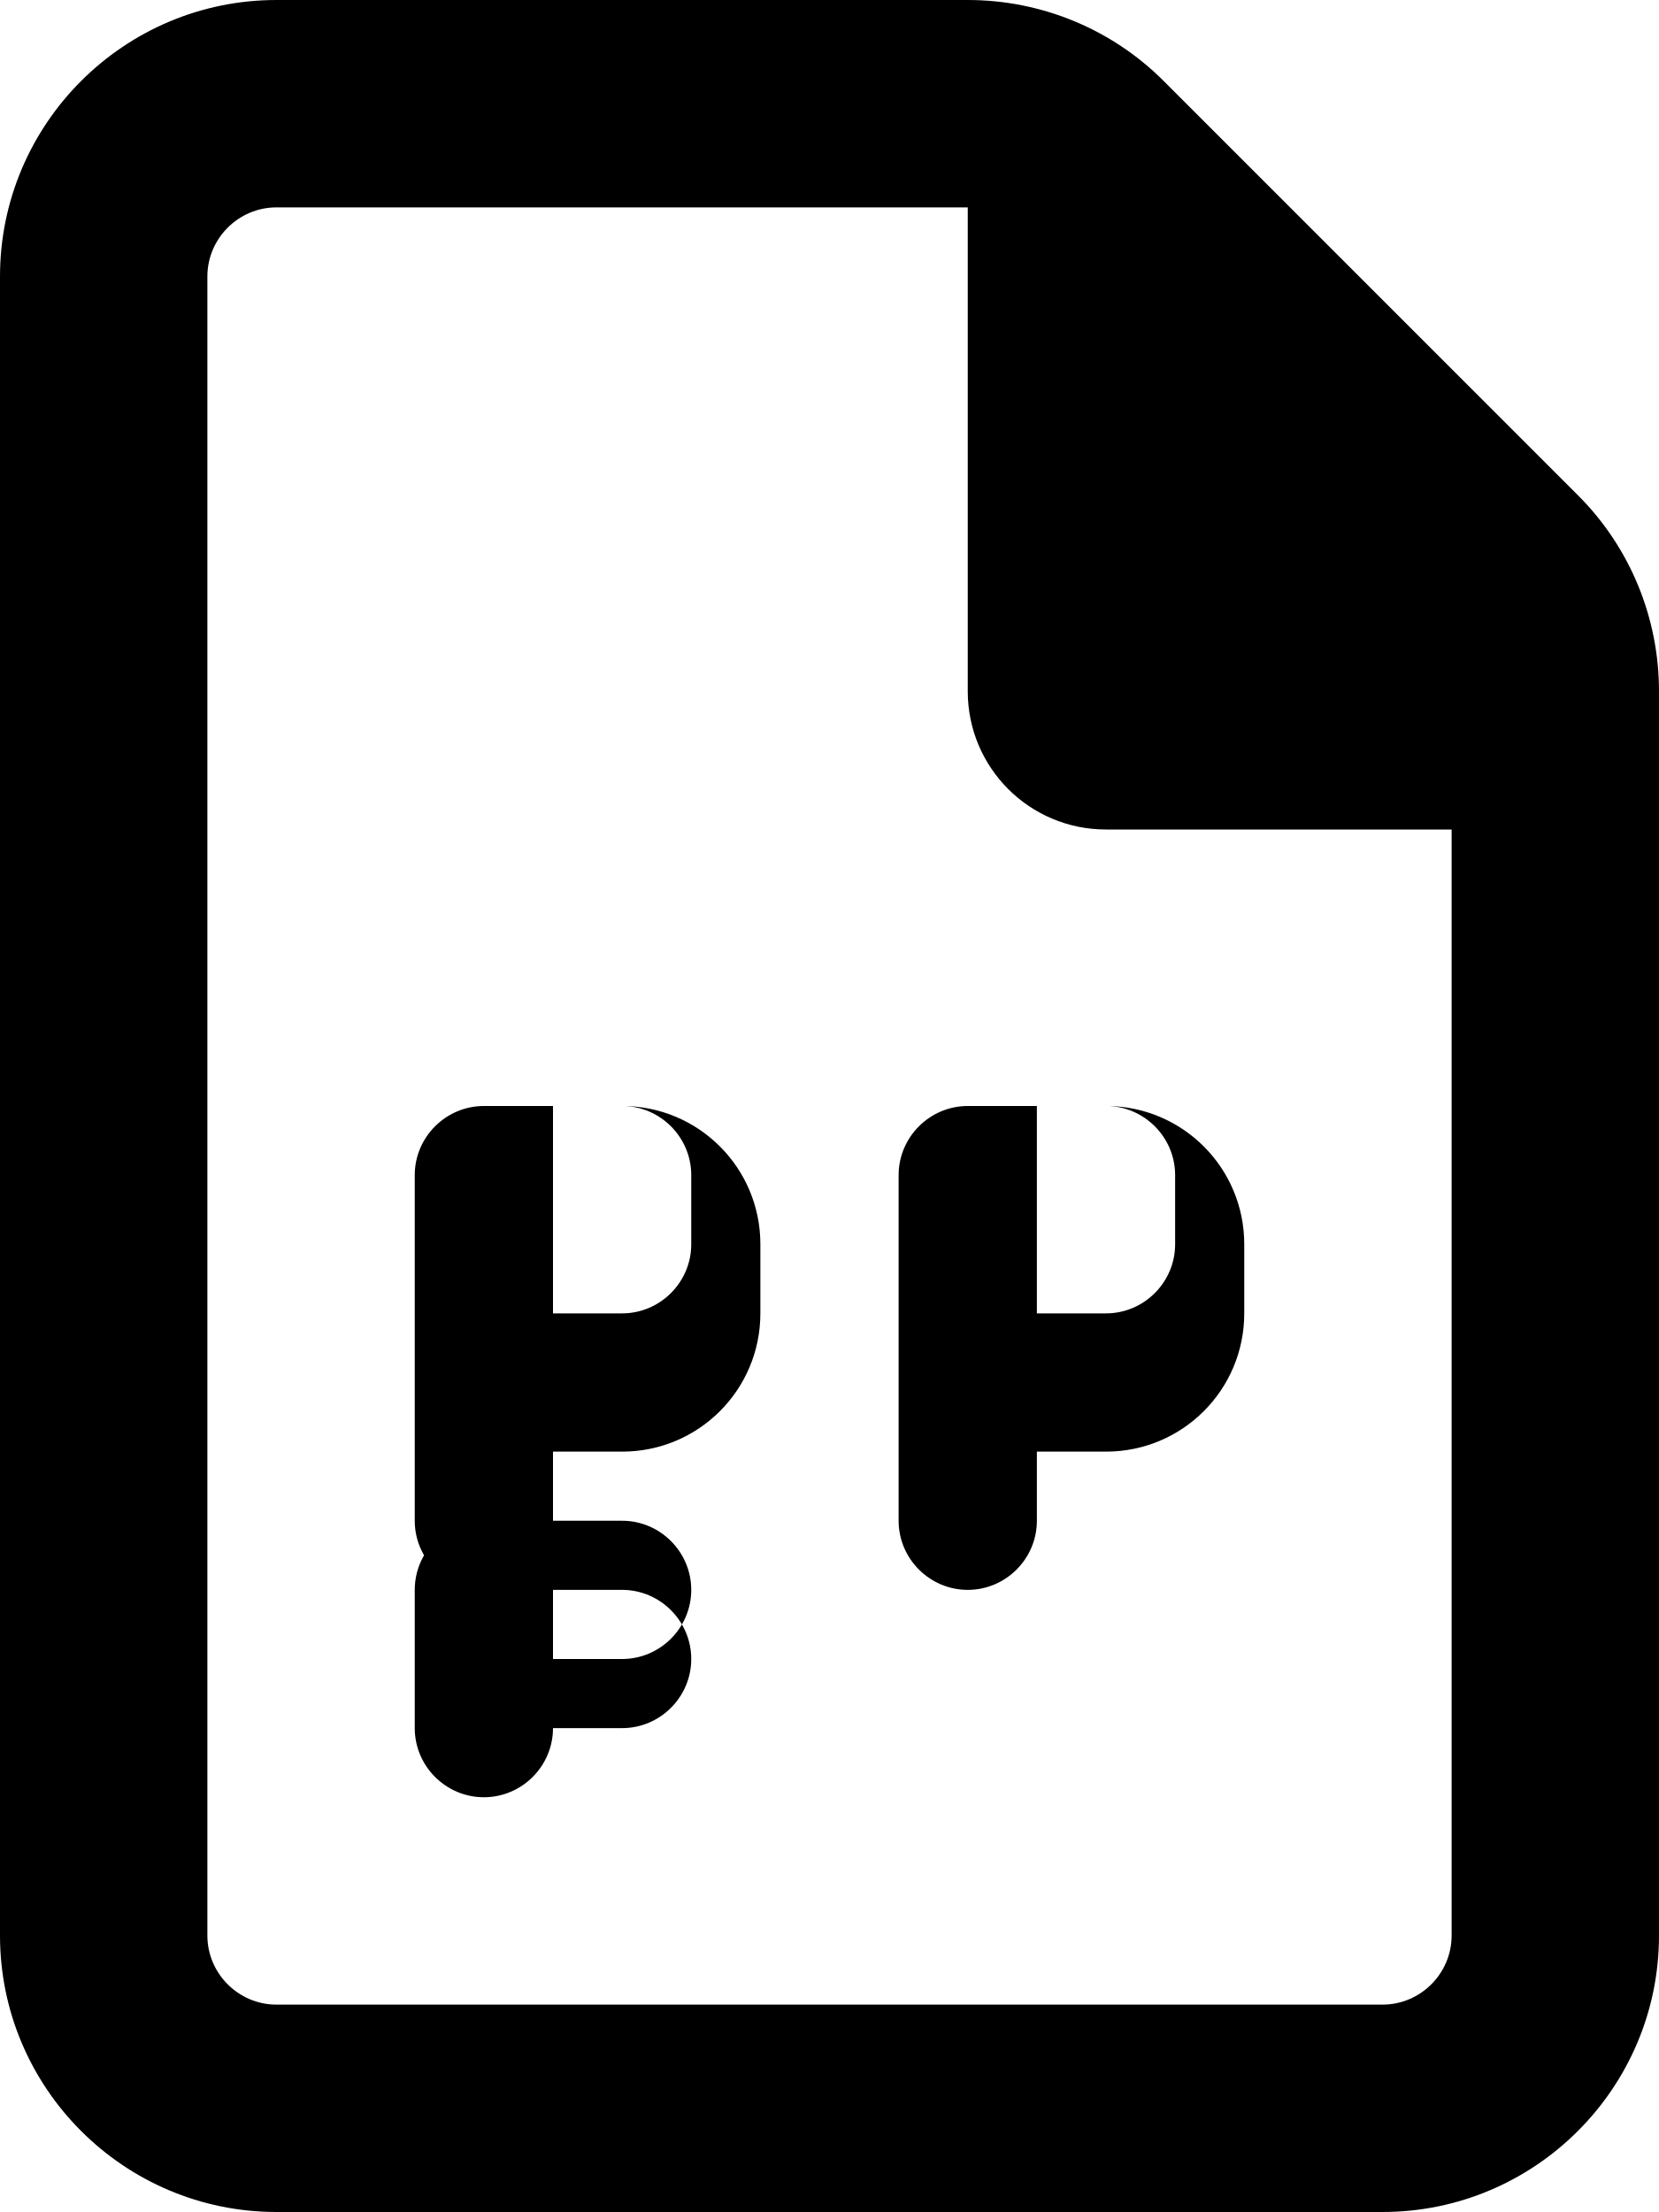
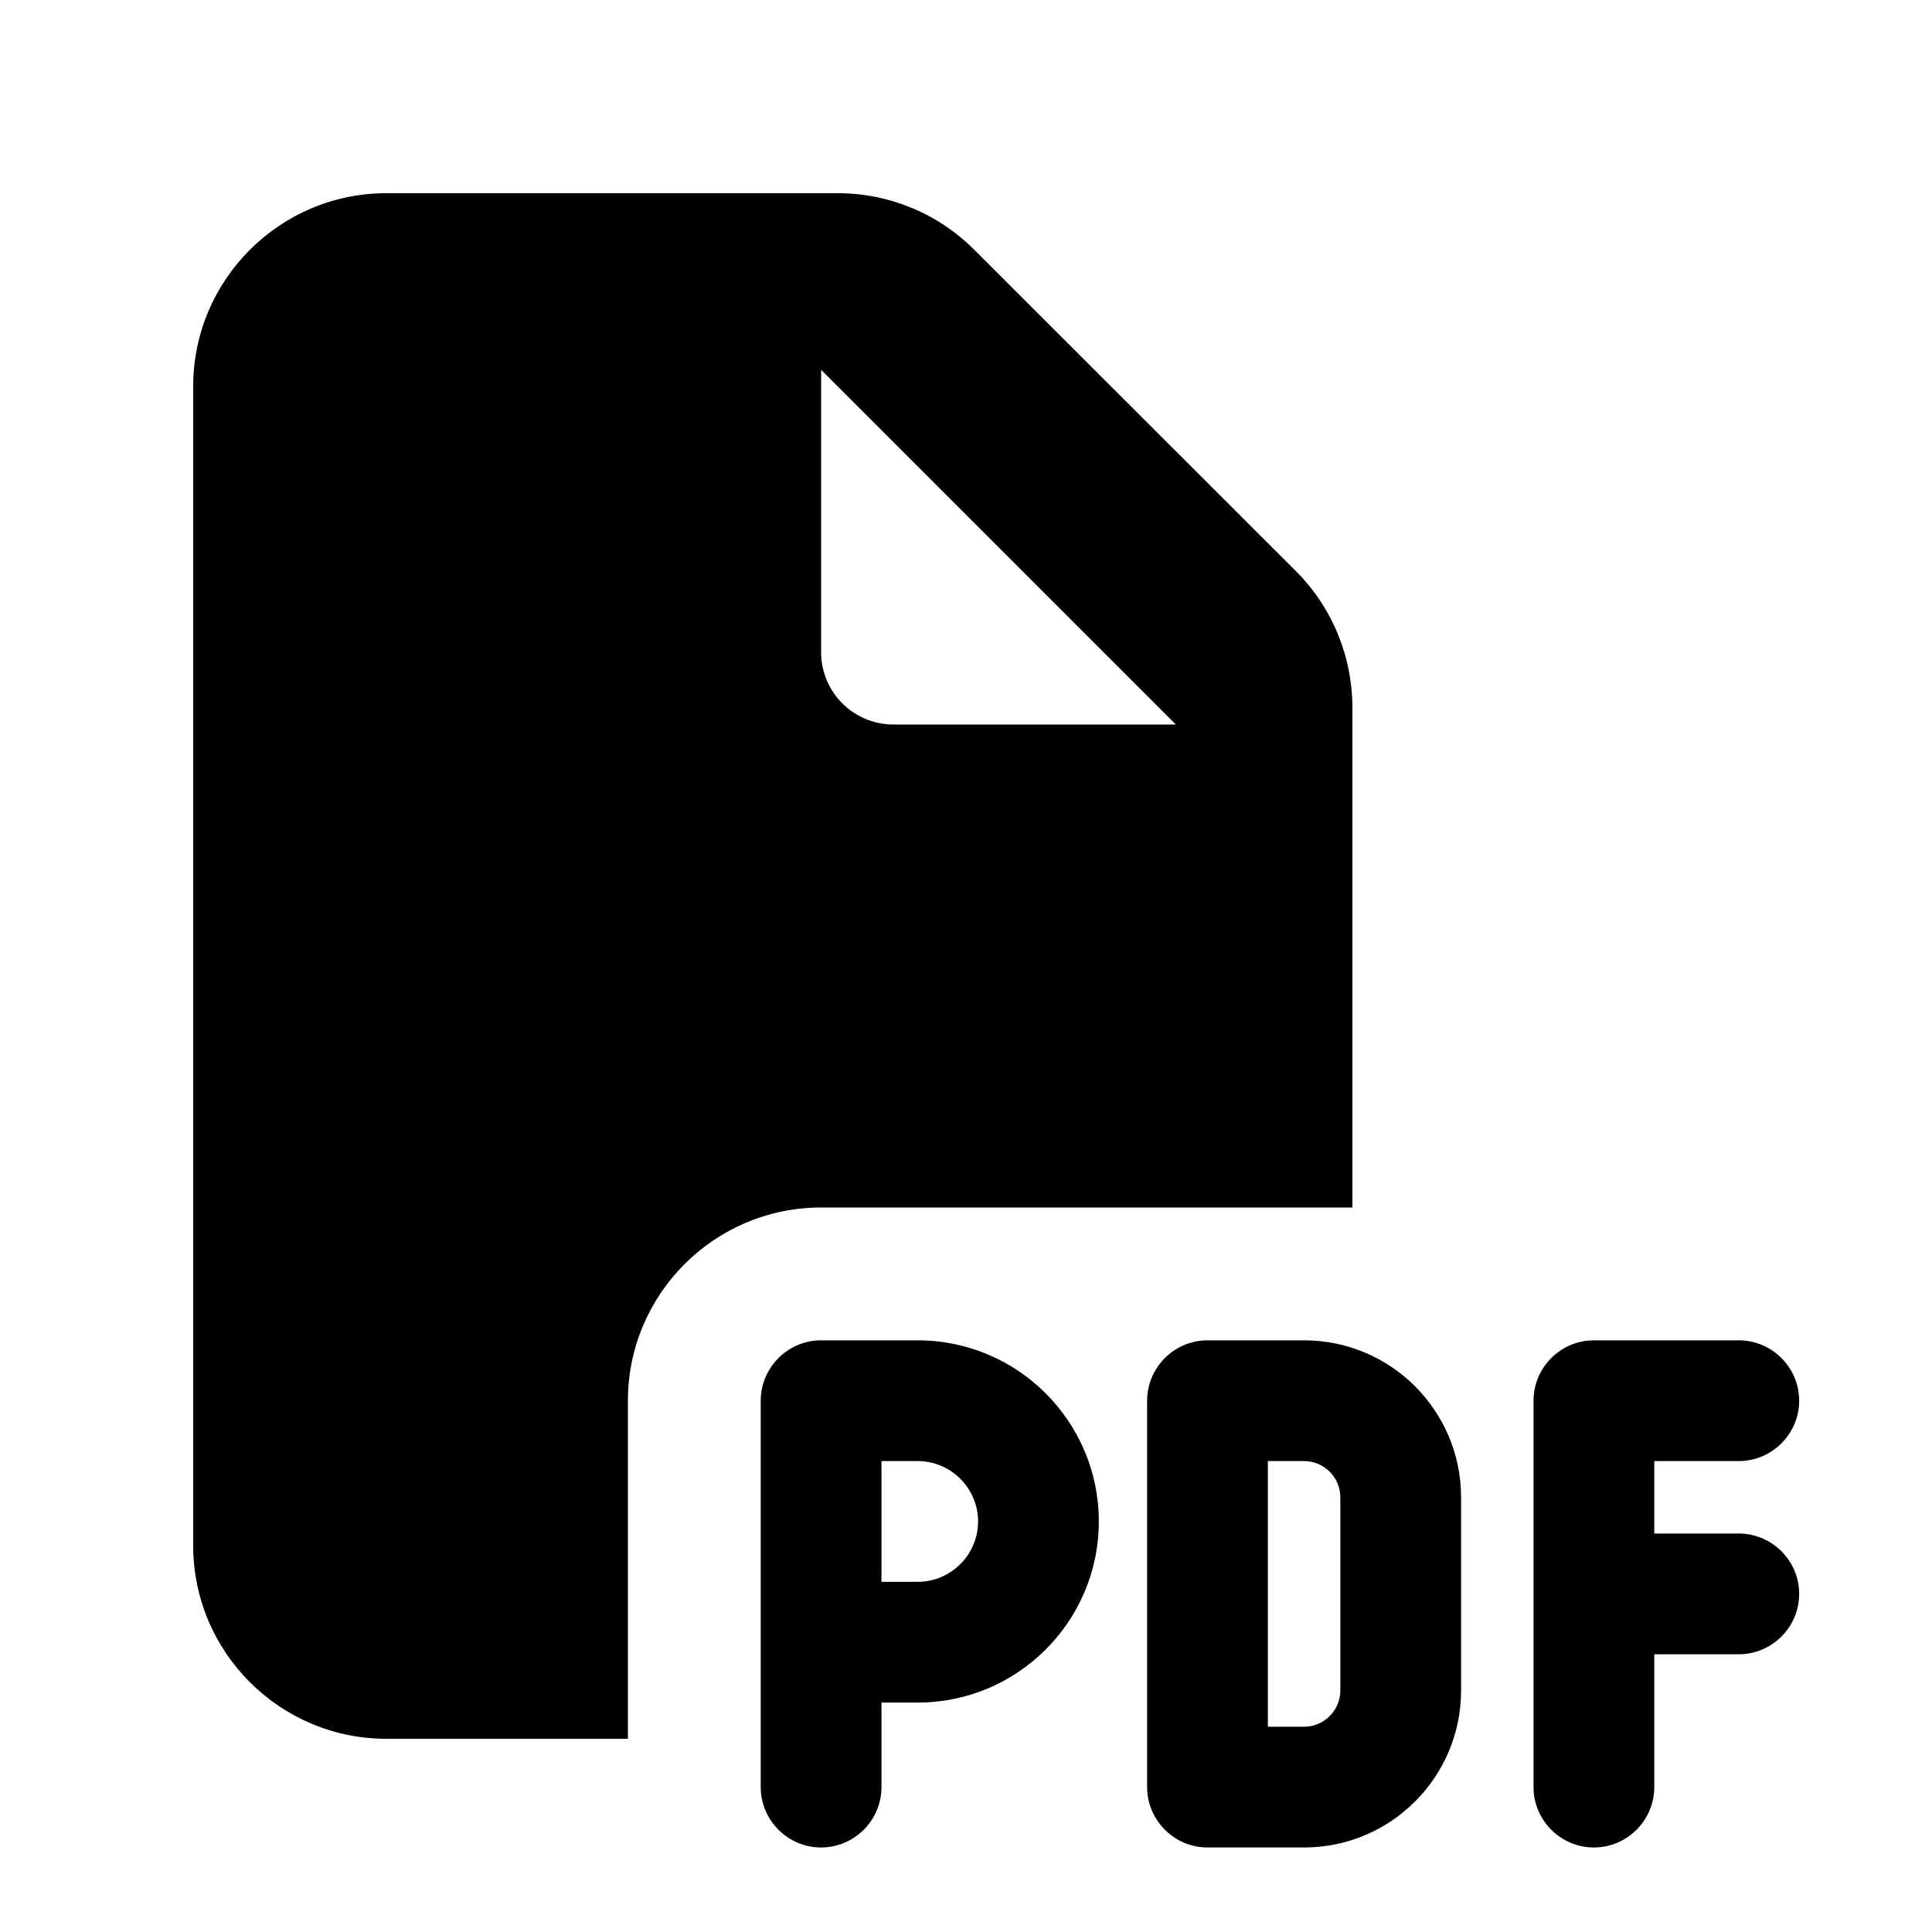
- <svg xmlns="http://www.w3.org/2000/svg" viewBox="0 0 384 512">
-   <path d="M64 0C28.7 0 0 28.7 0 64V448c0 35.3 28.7 64 64 64H320c35.3 0 64-28.7 64-64V160c0-17-6.7-33.3-18.7-45.3l-96-96C257.3 6.7 241 0 224 0H64zm0 48H224V160c0 17.7 14.3 32 32 32H336V448c0 8.8-7.2 16-16 16H64c-8.8 0-16-7.2-16-16V64c0-8.8 7.2-16 16-16zm240 112L272 80v80h32zM96 272c0-8.8 7.2-16 16-16h32c17.7 0 32 14.3 32 32v16c0 17.7-14.3 32-32 32h-16v16c0 8.8-7.2 16-16 16s-16-7.2-16-16V272zm32 16v16h16c8.8 0 16-7.2 16-16v-16c0-8.8-7.2-16-16-16h-16zm80-16c0-8.8 7.2-16 16-16h32c17.7 0 32 14.3 32 32v16c0 17.7-14.3 32-32 32h-16v16c0 8.8-7.2 16-16 16s-16-7.2-16-16V272zm32 16v16h16c8.8 0 16-7.2 16-16v-16c0-8.8-7.2-16-16-16h-16zm-144 80c0-8.8 7.2-16 16-16h32c8.8 0 16 7.2 16 16s-7.2 16-16 16H128v16c0 8.8-7.2 16-16 16s-16-7.2-16-16V352zm32 16v16h16c8.8 0 16-7.2 16-16s-7.2-16-16-16h-16z" />
+ <svg xmlns="http://www.w3.org/2000/svg" viewBox="0 0 640 640">
+   <path d="M128 64C92.7 64 64 92.7 64 128L64 512C64 547.3 92.7 576 128 576L208 576L208 464C208 428.7 236.7 400 272 400L448 400L448 234.5C448 217.5 441.3 201.2 429.3 189.2L322.7 82.7C310.7 70.7 294.5 64 277.5 64L128 64zM389.5 240L296 240C282.7 240 272 229.3 272 216L272 122.5L389.5 240zM272 444C261 444 252 453 252 464L252 592C252 603 261 612 272 612C283 612 292 603 292 592L292 564L304 564C337.1 564 364 537.1 364 504C364 470.9 337.1 444 304 444L272 444zM304 524L292 524L292 484L304 484C315 484 324 493 324 504C324 515 315 524 304 524zM400 444C389 444 380 453 380 464L380 592C380 603 389 612 400 612L432 612C460.7 612 484 588.7 484 560L484 496C484 467.3 460.7 444 432 444L400 444zM420 572L420 484L432 484C438.6 484 444 489.4 444 496L444 560C444 566.6 438.6 572 432 572L420 572zM508 464L508 592C508 603 517 612 528 612C539 612 548 603 548 592L548 548L576 548C587 548 596 539 596 528C596 517 587 508 576 508L548 508L548 484L576 484C587 484 596 475 596 464C596 453 587 444 576 444L528 444C517 444 508 453 508 464z" />
</svg>
